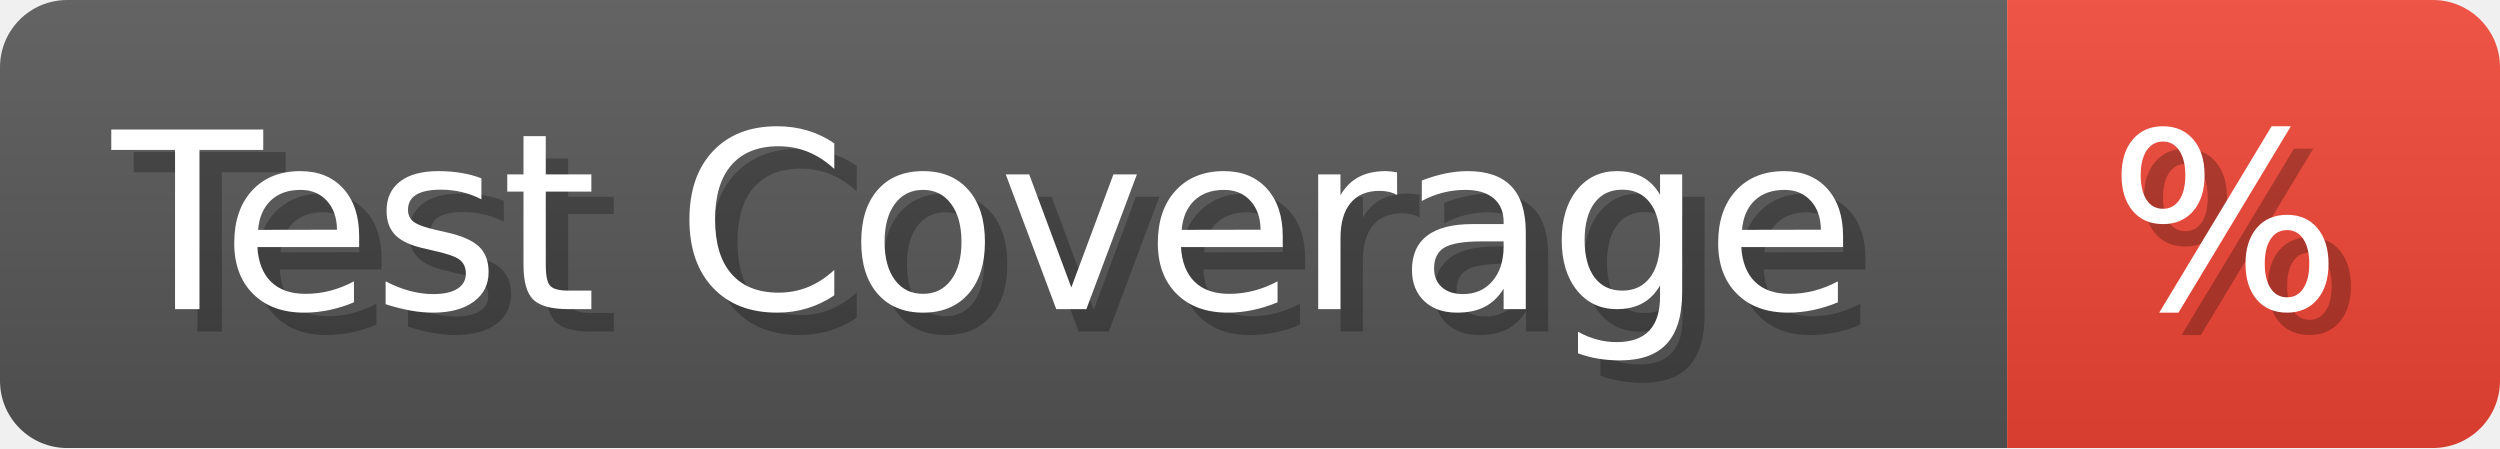
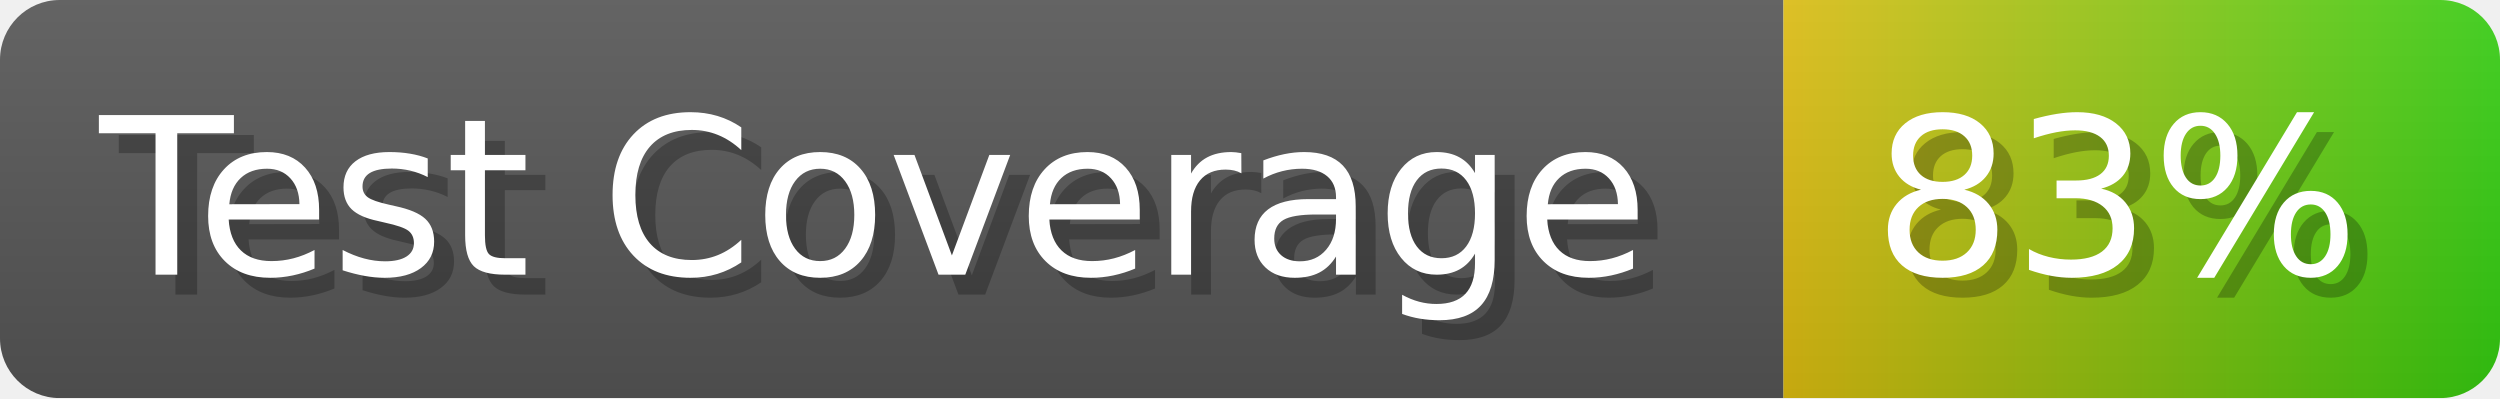
- <svg xmlns="http://www.w3.org/2000/svg" width="111.6" height="20" viewBox="0 0 1116 200" role="img" aria-label="Test Coverage: %">
+ <svg xmlns="http://www.w3.org/2000/svg" width="125.6" height="20" viewBox="0 0 1256 200" role="img" aria-label="Test Coverage: 83%">
  <linearGradient id="a" x2="0" y2="100%">
    <stop offset="0" stop-opacity=".1" stop-color="#EEE" />
    <stop offset="1" stop-opacity=".1" />
  </linearGradient>
  <mask id="m">
-     <rect width="1116" height="200" rx="30" fill="#FFF" />
+     <rect width="1256" height="200" rx="30" fill="#FFF" />
  </mask>
  <g mask="url(#m)">
    <rect width="896" height="200" fill="#555" />
-     <rect width="220" height="200" fill="#E43" x="896" />
-     <rect width="1116" height="200" fill="url(#a)" />
+     <rect width="360" height="200" fill="url(#x)" x="896" />
+     <rect width="1256" height="200" fill="url(#a)" />
  </g>
  <g aria-hidden="true" fill="#fff" text-anchor="start" font-family="Verdana,DejaVu Sans,sans-serif" font-size="110">
    <text x="60" y="148" textLength="796" fill="#000" opacity="0.25">Test Coverage</text>
    <text x="50" y="138" textLength="796">Test Coverage</text>
-     <text x="951" y="148" textLength="120" fill="#000" opacity="0.25">%</text>
-     <text x="941" y="138" textLength="120">%</text>
+     <text x="951" y="148" textLength="260" fill="#000" opacity="0.25">83%</text>
+     <text x="941" y="138" textLength="260">83%</text>
  </g>
+   <linearGradient id="x" x1="0%" y1="0%" x2="100%" y2="0%">
+     <stop offset="0%" style="stop-color:#DB1" />
+     <stop offset="100%" style="stop-color:#3C1" />
+   </linearGradient>
</svg>
